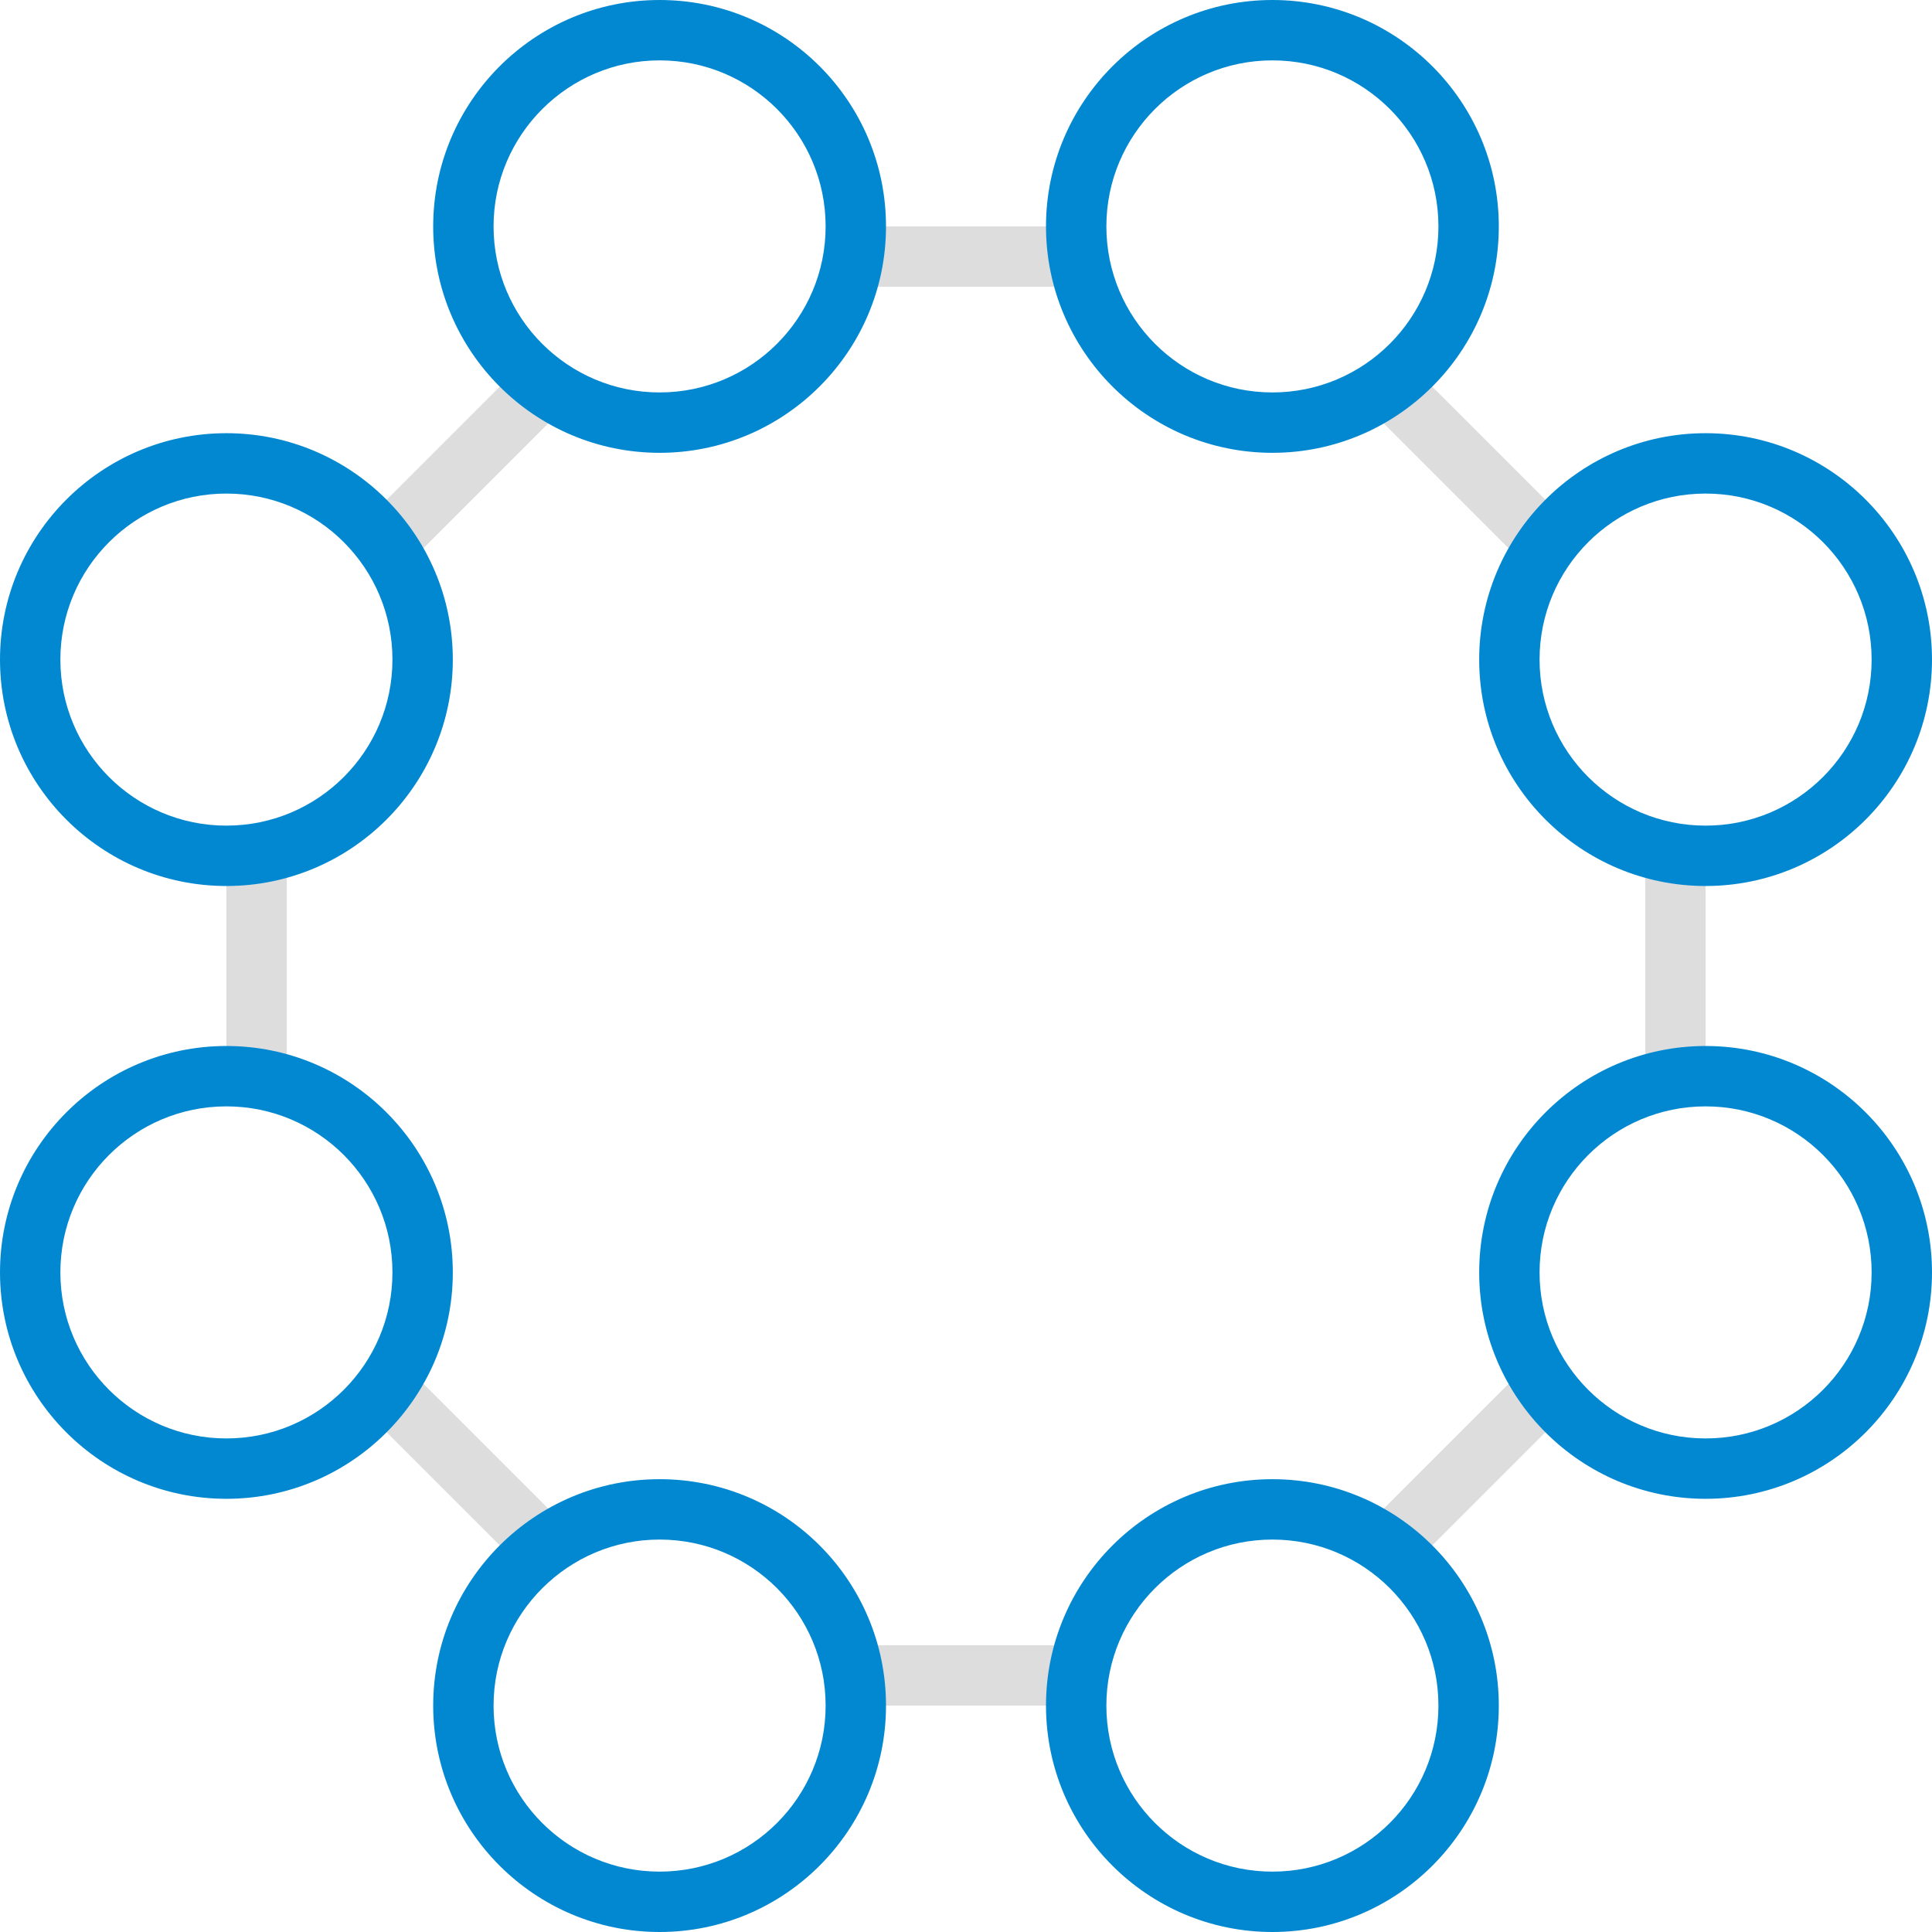
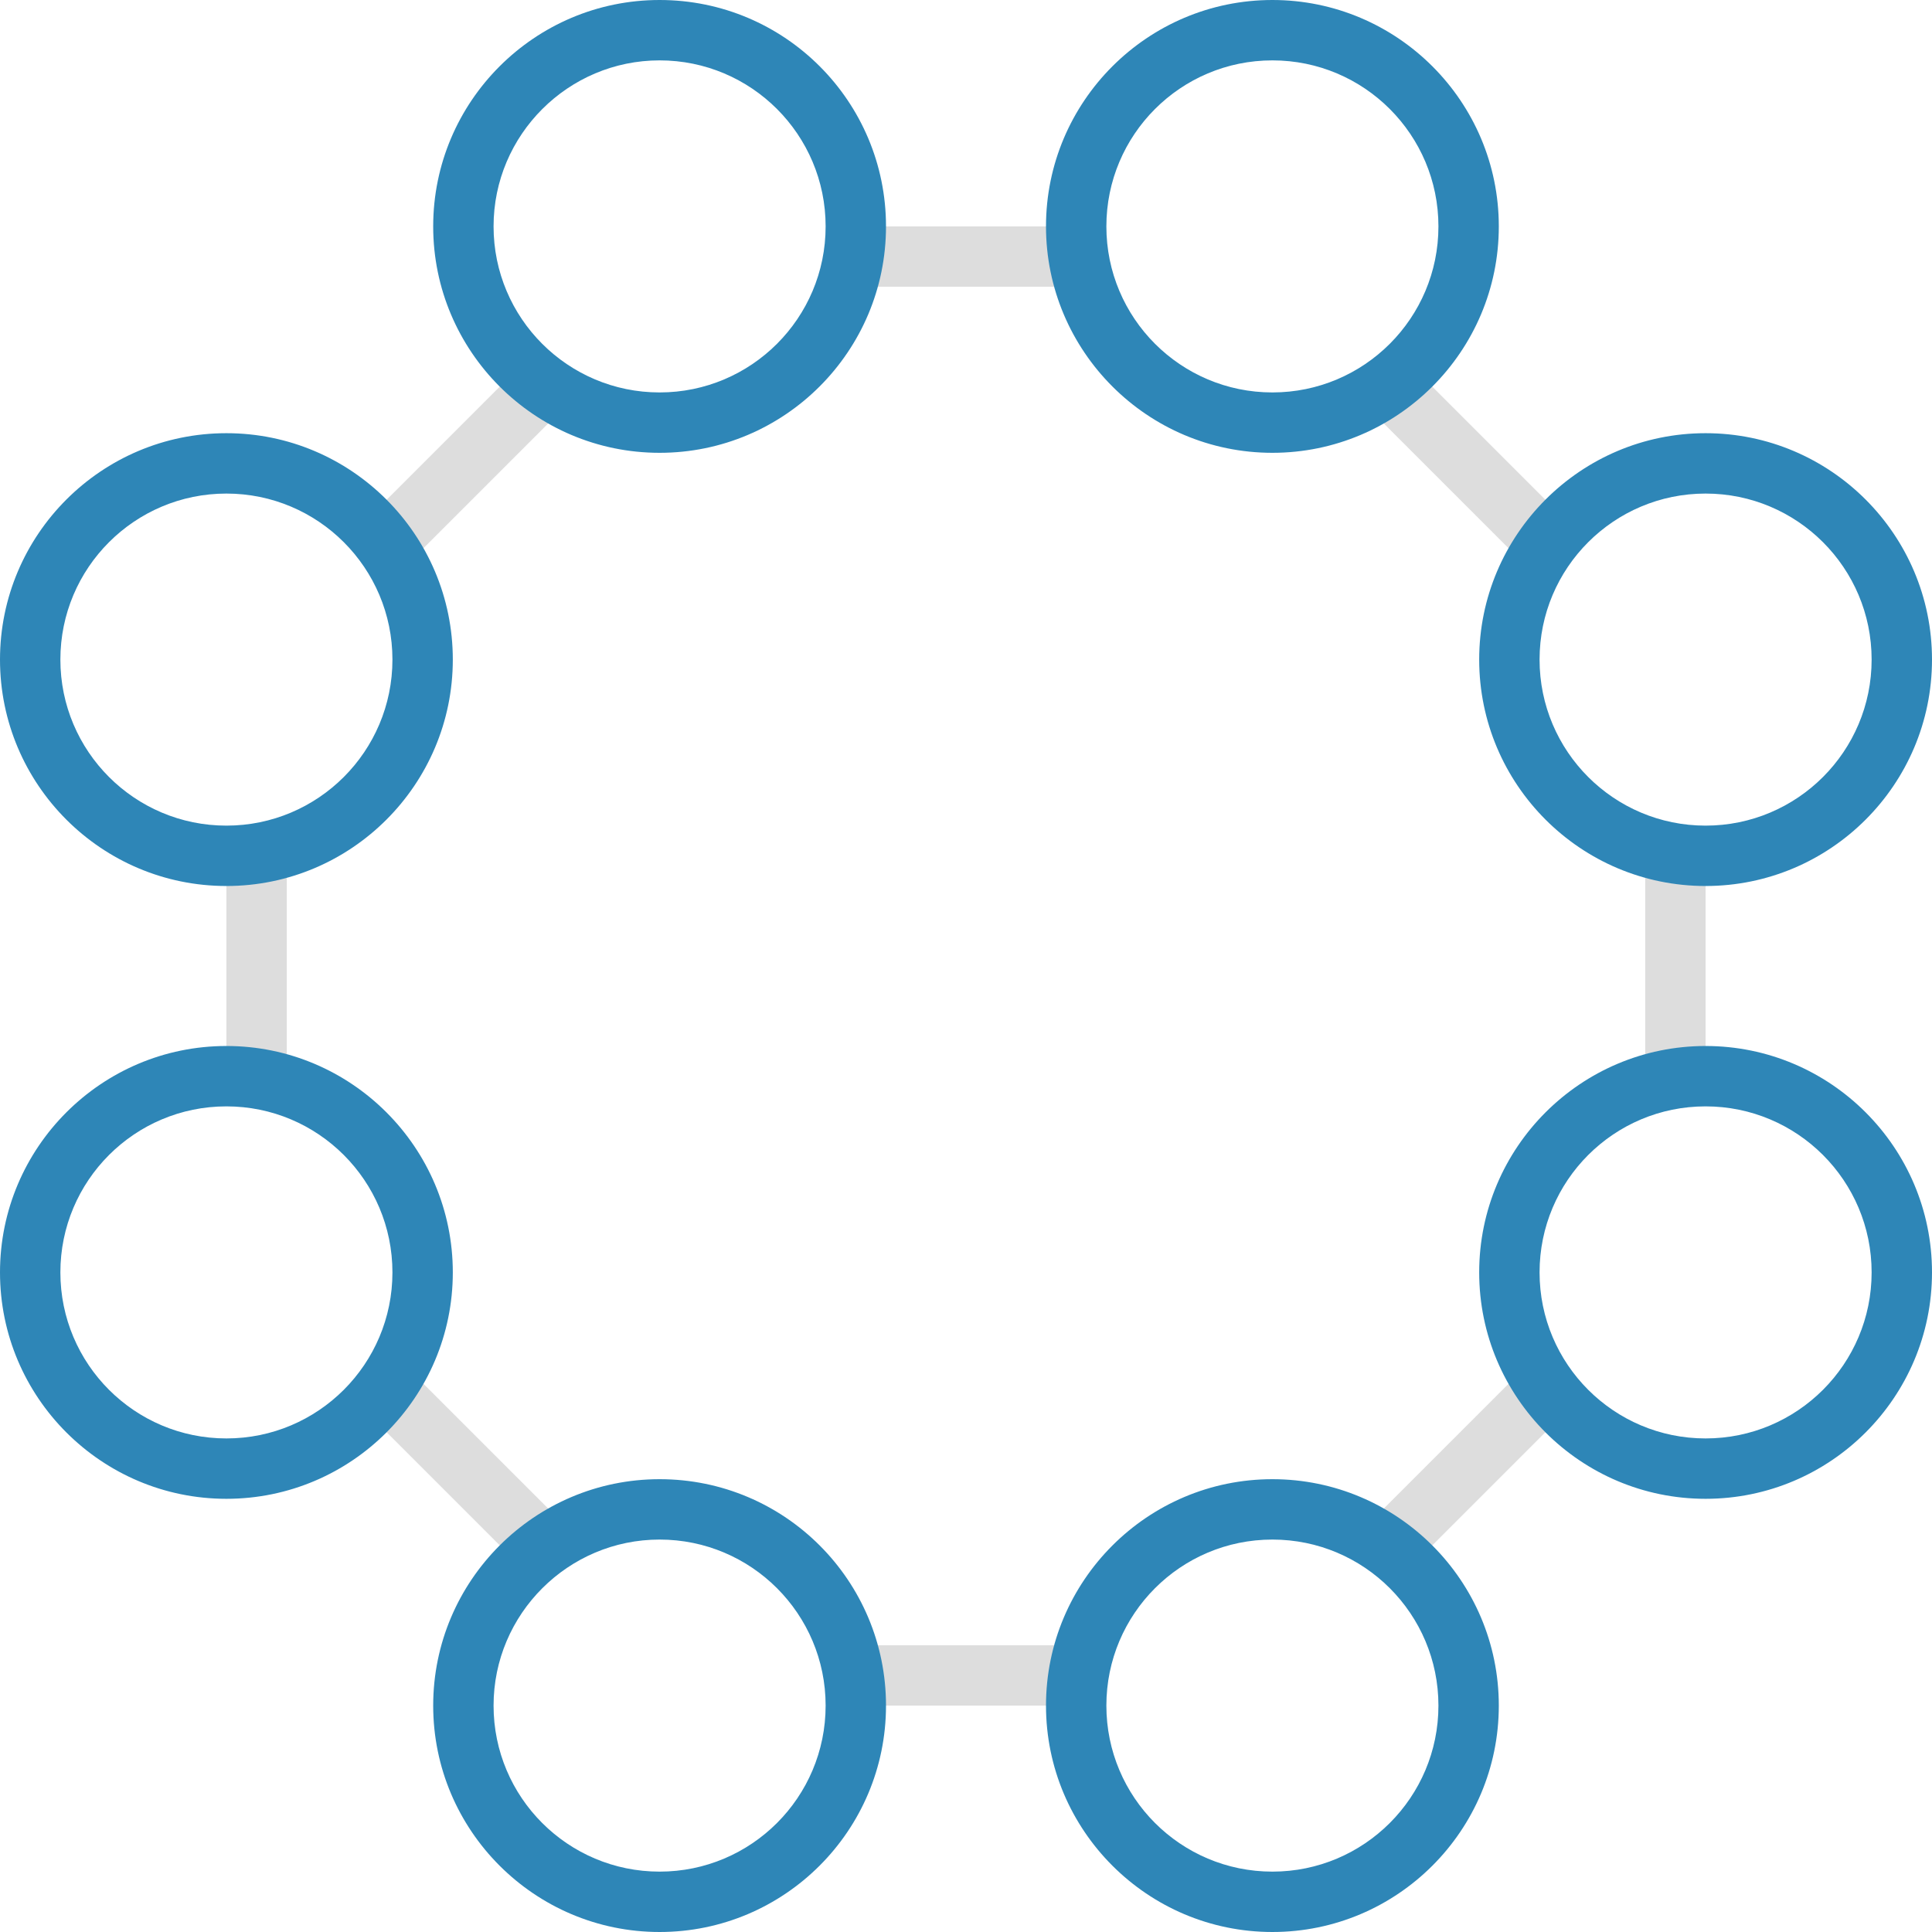
<svg xmlns="http://www.w3.org/2000/svg" version="1.1" x="0" y="0" viewBox="0 0 512 512" xml:space="preserve">
  <path d="M226.4 76c1.6-5.1 2.4-10.4 2.4-16h54.4c0 5.6.8 10.9 2.4 16h-59.2zM436 226.4v59.2c5.1-1.6 10.4-2.4 16-2.4v-54.4c-5.6 0-10.9-.8-16-2.4zM226.4 436c1.6 5.1 2.4 10.4 2.4 16h54.4c0-5.6.8-10.9 2.4-16h-59.2zm177.8-73.7l-41.9 41.9c4.8 2.5 9.2 5.8 13 9.6l38.4-38.4c-3.7-3.8-6.9-8.2-9.5-13.1zm0-212.6c2.5-4.8 5.8-9.2 9.6-13l-38.4-38.4c-3.8 3.8-8.2 7.1-13 9.6l41.8 41.8zm-296.4 0l41.9-41.9c-4.8-2.5-9.2-5.8-13-9.6l-38.4 38.4c3.7 3.8 6.9 8.2 9.5 13.1zm0 212.6c-2.5 4.8-5.8 9.2-9.6 13l38.4 38.4c3.8-3.8 8.2-7.1 13-9.6l-41.8-41.8zM76 226.4c-5.1 1.6-10.4 2.4-16 2.4v54.4c5.6 0 10.9.8 16 2.4v-59.2z" fill="#ddd" />
-   <path d="M337.2 408c24.3 0 44 19.7 44 44s-19.7 44-44 44-44-19.7-44-44 19.7-44 44-44m0-16c-33.1 0-60 26.9-60 60s26.9 60 60 60 60-26.9 60-60-26.9-60-60-60zM452 293.2c24.3 0 44 19.7 44 44s-19.7 44-44 44-44-19.7-44-44 19.7-44 44-44m0-16c-33.1 0-60 26.9-60 60s26.9 60 60 60 60-26.9 60-60-26.9-60-60-60zM60 130.8c24.3 0 44 19.7 44 44s-19.7 44-44 44-44-19.7-44-44 19.7-44 44-44m0-16c-33.1 0-60 26.9-60 60s26.9 60 60 60 60-26.9 60-60-26.9-60-60-60zm392 16c24.3 0 44 19.7 44 44s-19.7 44-44 44-44-19.7-44-44 19.7-44 44-44m0-16c-33.1 0-60 26.9-60 60s26.9 60 60 60 60-26.9 60-60-26.9-60-60-60zM337.2 16c24.3 0 44 19.7 44 44s-19.7 44-44 44-44-19.7-44-44 19.7-44 44-44m0-16c-33.1 0-60 26.9-60 60s26.9 60 60 60 60-26.9 60-60-26.9-60-60-60zM174.8 408c24.3 0 44 19.7 44 44s-19.7 44-44 44-44-19.7-44-44 19.8-44 44-44m0-16c-33.1 0-60 26.9-60 60s26.9 60 60 60 60-26.9 60-60-26.8-60-60-60zm0-376c24.3 0 44 19.7 44 44s-19.7 44-44 44-44-19.7-44-44 19.8-44 44-44m0-16c-33.1 0-60 26.9-60 60s26.9 60 60 60 60-26.9 60-60-26.8-60-60-60zM60 293.2c24.3 0 44 19.7 44 44s-19.7 44-44 44-44-19.7-44-44 19.7-44 44-44m0-16c-33.1 0-60 26.9-60 60s26.9 60 60 60 60-26.9 60-60-26.9-60-60-60z" fill="#0288d1" />
+   <path d="M337.2 408c24.3 0 44 19.7 44 44s-19.7 44-44 44-44-19.7-44-44 19.7-44 44-44m0-16c-33.1 0-60 26.9-60 60s26.9 60 60 60 60-26.9 60-60-26.9-60-60-60zM452 293.2c24.3 0 44 19.7 44 44s-19.7 44-44 44-44-19.7-44-44 19.7-44 44-44m0-16c-33.1 0-60 26.9-60 60s26.9 60 60 60 60-26.9 60-60-26.9-60-60-60zM60 130.8c24.3 0 44 19.7 44 44s-19.7 44-44 44-44-19.7-44-44 19.7-44 44-44m0-16c-33.1 0-60 26.9-60 60s26.9 60 60 60 60-26.9 60-60-26.9-60-60-60zm392 16c24.3 0 44 19.7 44 44s-19.7 44-44 44-44-19.7-44-44 19.7-44 44-44m0-16c-33.1 0-60 26.9-60 60s26.9 60 60 60 60-26.9 60-60-26.9-60-60-60zM337.2 16c24.3 0 44 19.7 44 44s-19.7 44-44 44-44-19.7-44-44 19.7-44 44-44m0-16c-33.1 0-60 26.9-60 60s26.9 60 60 60 60-26.9 60-60-26.9-60-60-60zM174.8 408c24.3 0 44 19.7 44 44s-19.7 44-44 44-44-19.7-44-44 19.8-44 44-44m0-16c-33.1 0-60 26.9-60 60s26.9 60 60 60 60-26.9 60-60-26.8-60-60-60zm0-376c24.3 0 44 19.7 44 44s-19.7 44-44 44-44-19.7-44-44 19.8-44 44-44m0-16c-33.1 0-60 26.9-60 60s26.9 60 60 60 60-26.9 60-60-26.8-60-60-60zM60 293.2c24.3 0 44 19.7 44 44s-19.7 44-44 44-44-19.7-44-44 19.7-44 44-44m0-16c-33.1 0-60 26.9-60 60s26.9 60 60 60 60-26.9 60-60-26.9-60-60-60z" fill="#2e86b7" />
</svg>
